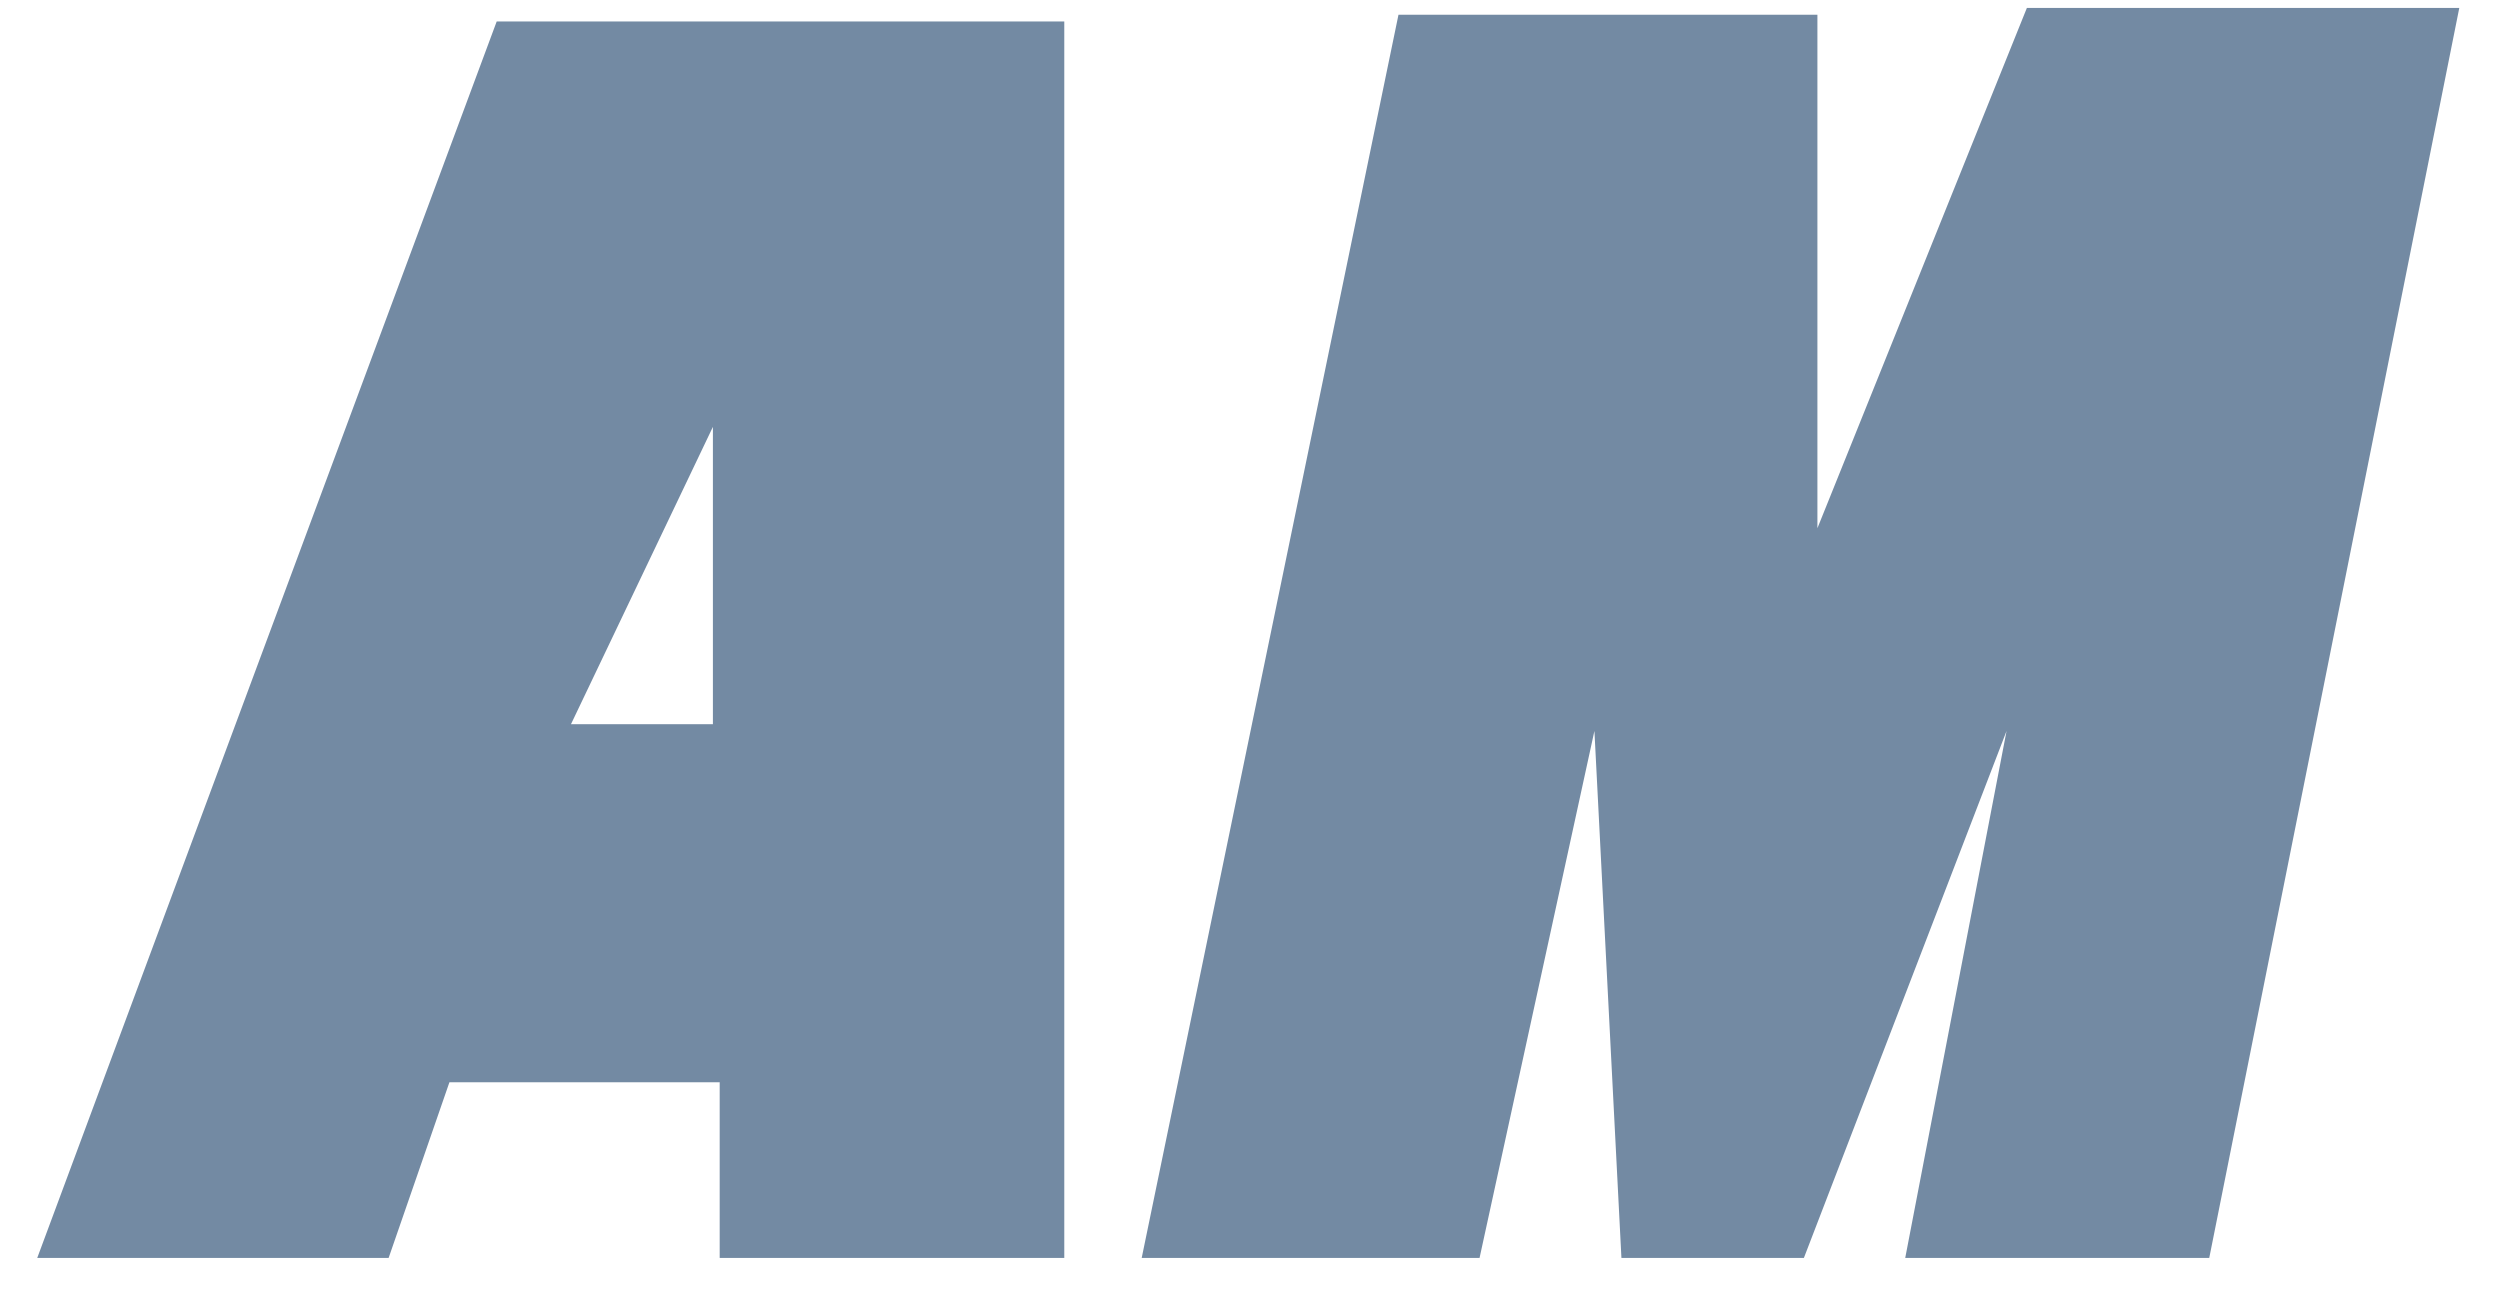
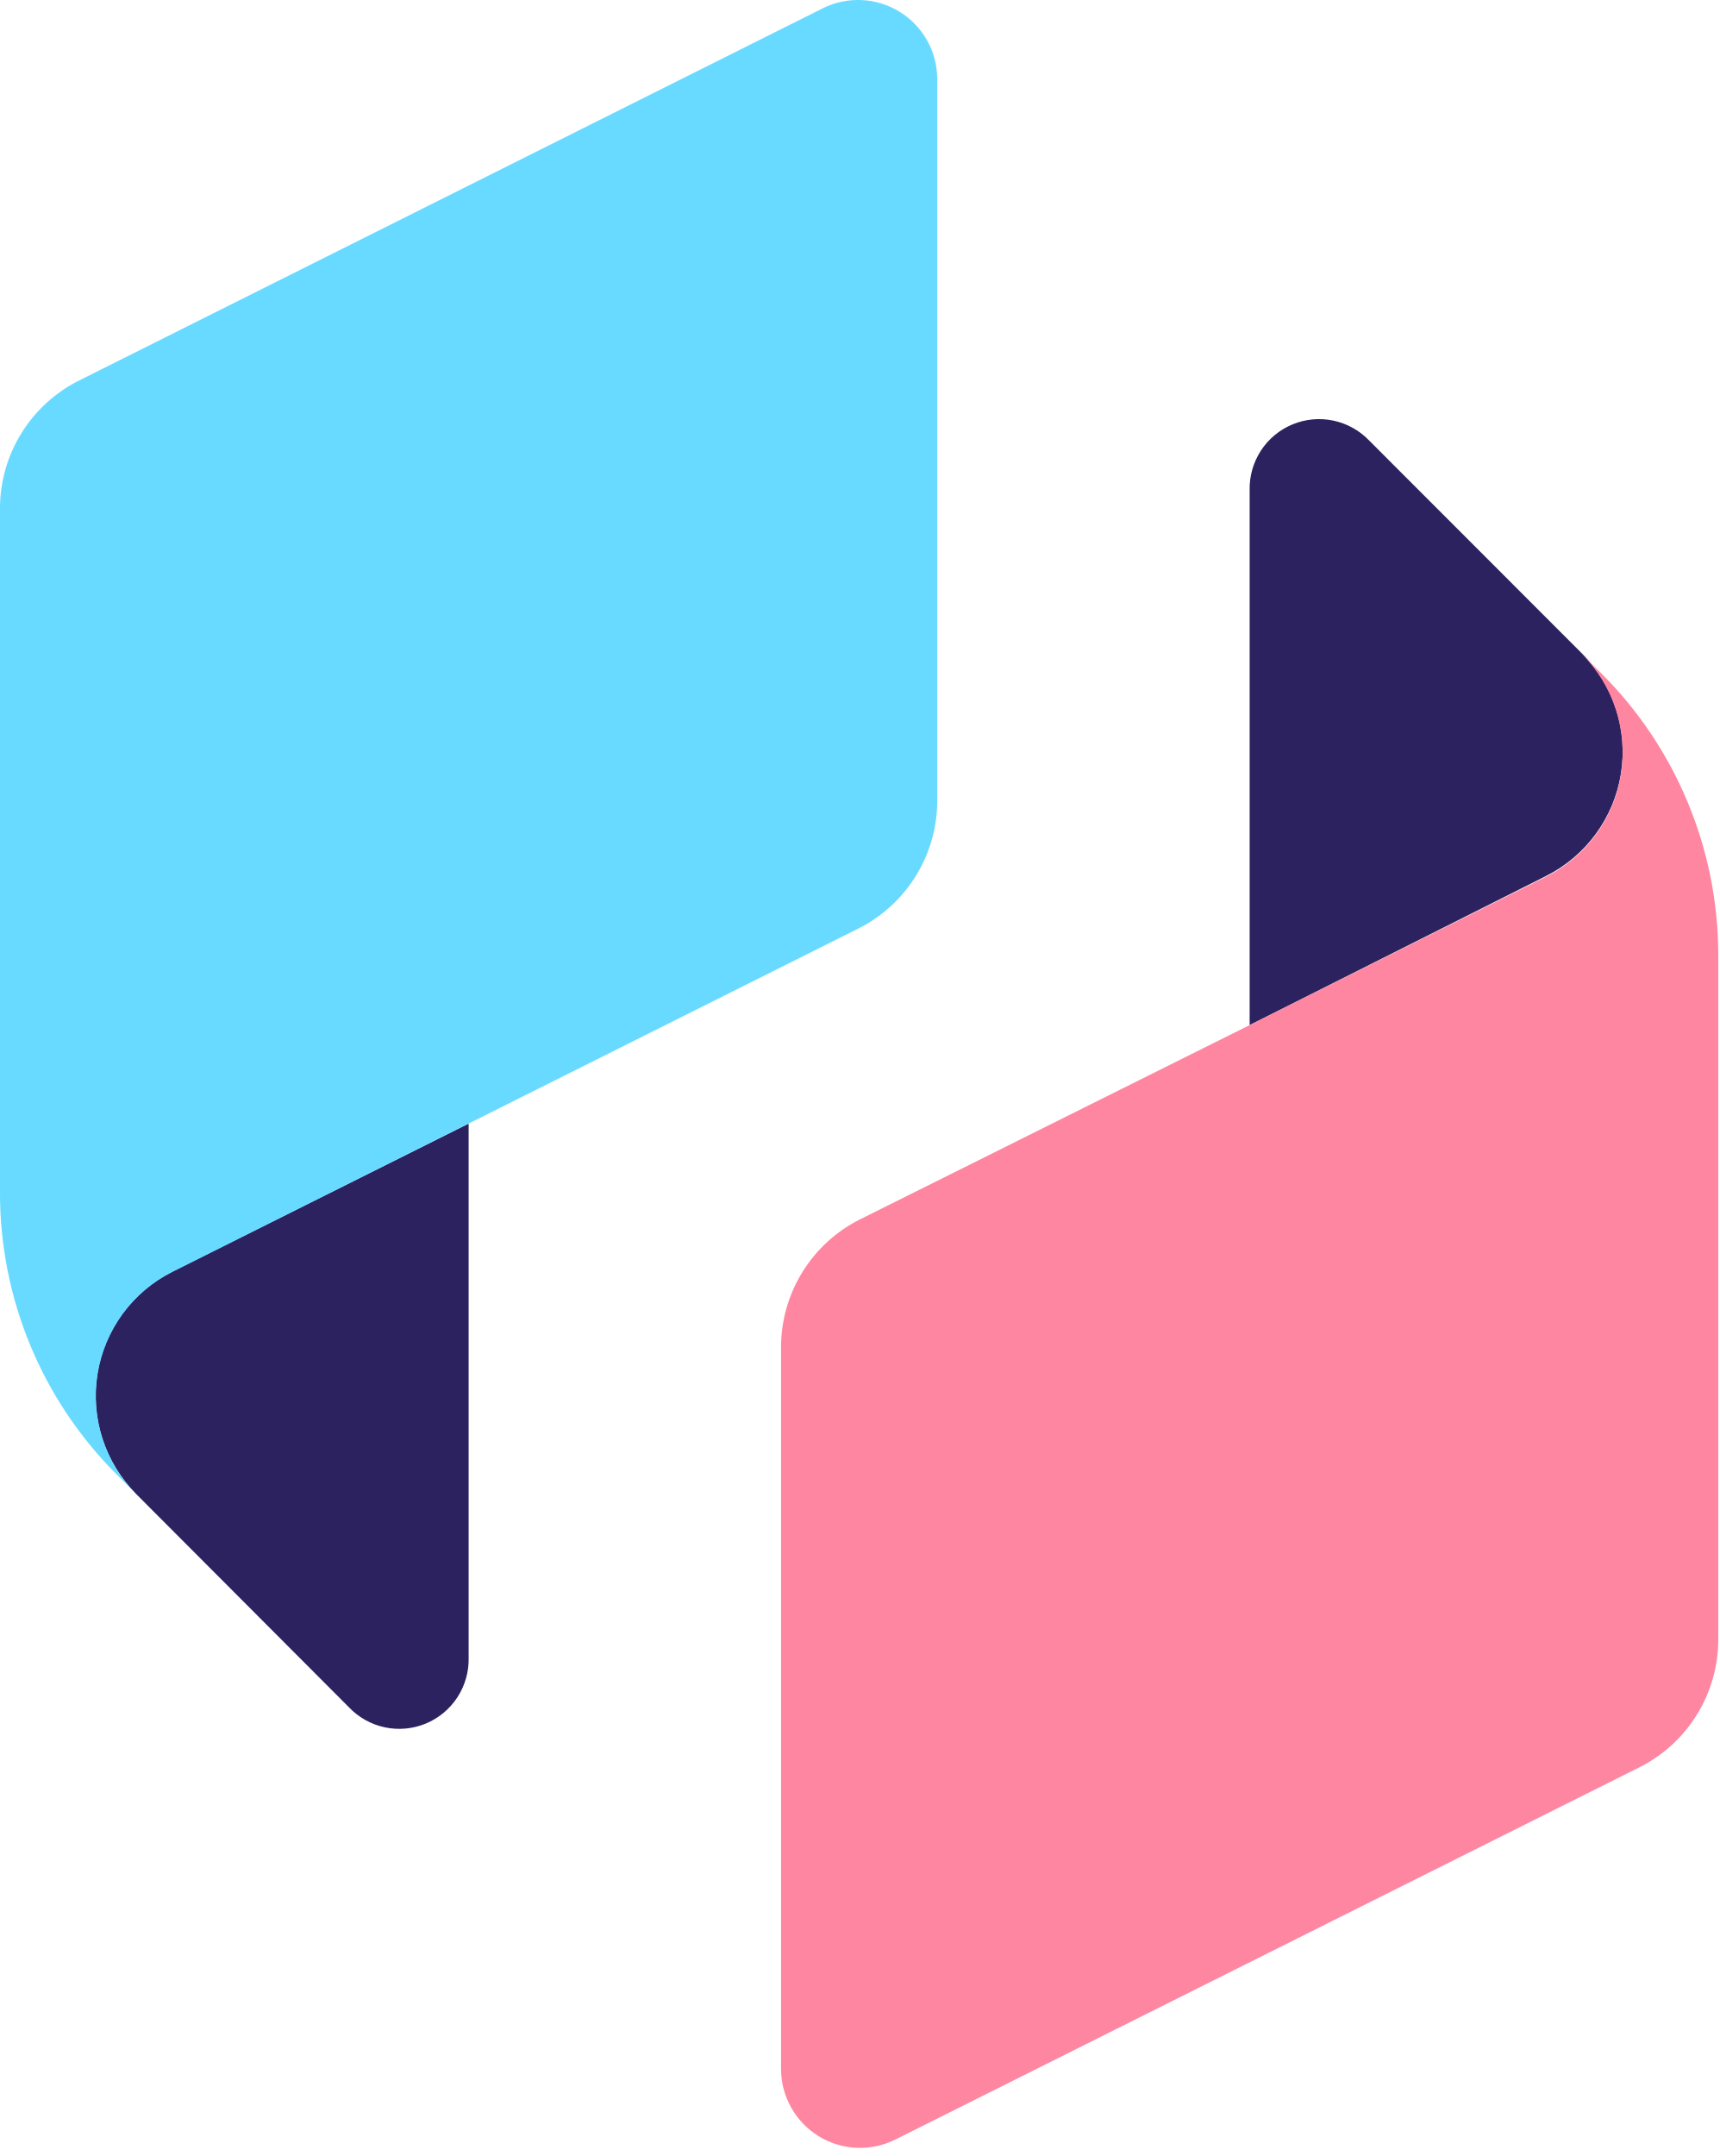
- <svg xmlns="http://www.w3.org/2000/svg" height="29" viewBox="0 0 56 29" width="56">
-   <path d="m10.292.303-10.292 27.697h7.871l1.362-3.935h6.054v3.935h7.719v-27.697zm4.843 15.741h-3.179l3.179-6.66zm15.357-15.892-5.752 27.848h7.568l2.573-11.805.605 11.805h4.087l4.54-11.805-2.27 11.805h6.81l5.601-28h-9.686l-4.692 11.654v-11.502z" fill="#738aa3" transform="translate(.834 .178)" />
+ <svg xmlns="http://www.w3.org/2000/svg" height="99" viewBox="0 0 79 99" width="79">
+   <g fill="none">
+     <path d="m21.525 51.593v24.518c.017.645-.162 1.28-.513 1.821-.351.542-.858.964-1.454 1.211s-1.253.308-1.884.173c-.631-.134-1.206-.456-1.65-.924l-9.766-9.786c-.714-.715-1.248-1.59-1.558-2.552-.31-.962-.388-1.984-.226-2.981.162-.998.558-1.943 1.157-2.757.599-.815 1.382-1.475 2.285-1.927z" fill="#2c2260" />
+     <path d="m43.049 3.634v33.131c0 1.221-.341 2.418-.983 3.456-.642 1.038-1.561 1.877-2.652 2.422l-17.889 8.949-13.608 6.812c-.901.452-1.681 1.112-2.278 1.925-.596.813-.992 1.756-1.154 2.752-.162.995-.085 2.015.223 2.975.308.96.84 1.834 1.55 2.549l-.917-.918c-1.694-1.694-3.037-3.706-3.954-5.921-.916-2.214-1.388-4.587-1.388-6.984v-31.433c0-1.221.341-2.418.983-3.456.642-1.038 1.561-1.877 2.652-2.422l34.16-17.092c.554-.276 1.169-.405 1.787-.376.618.029 1.218.215 1.745.541.526.326.96.781 1.262 1.321s.46 1.149.46 1.768z" fill="#69daff" />
+     <path d="m71.007 40.227-13.609 6.843v-24.55c-.017-.645.162-1.28.513-1.822s.858-.963 1.454-1.21 1.253-.308 1.884-.173 1.206.456 1.65.924l8.849 8.853.917.917c.714.715 1.248 1.589 1.558 2.551.311.962.388 1.984.226 2.982s-.559 1.943-1.157 2.757c-.598.814-1.382 1.475-2.285 1.927z" fill="#2c2260" />
+     <path d="m78.923 43.832v31.44c.001 1.223-.339 2.421-.981 3.461s-1.561 1.88-2.654 2.425l-34.161 17.085c-.553.277-1.168.409-1.786.381-.618-.027-1.219-.212-1.746-.538-.526-.325-.961-.78-1.262-1.321-.301-.54-.459-1.149-.459-1.769v-33.131c0-1.221.341-2.418.983-3.456s1.561-1.877 2.652-2.422l17.889-8.917 13.609-6.811c.903-.452 1.686-1.113 2.285-1.927.598-.814.995-1.759 1.157-2.757.162-.998.084-2.02-.226-2.982-.31-.962-.844-1.837-1.558-2.551l.917.909c3.411 3.419 5.332 8.05 5.341 12.881z" fill="#ff86a1" />
+   </g>
</svg>
